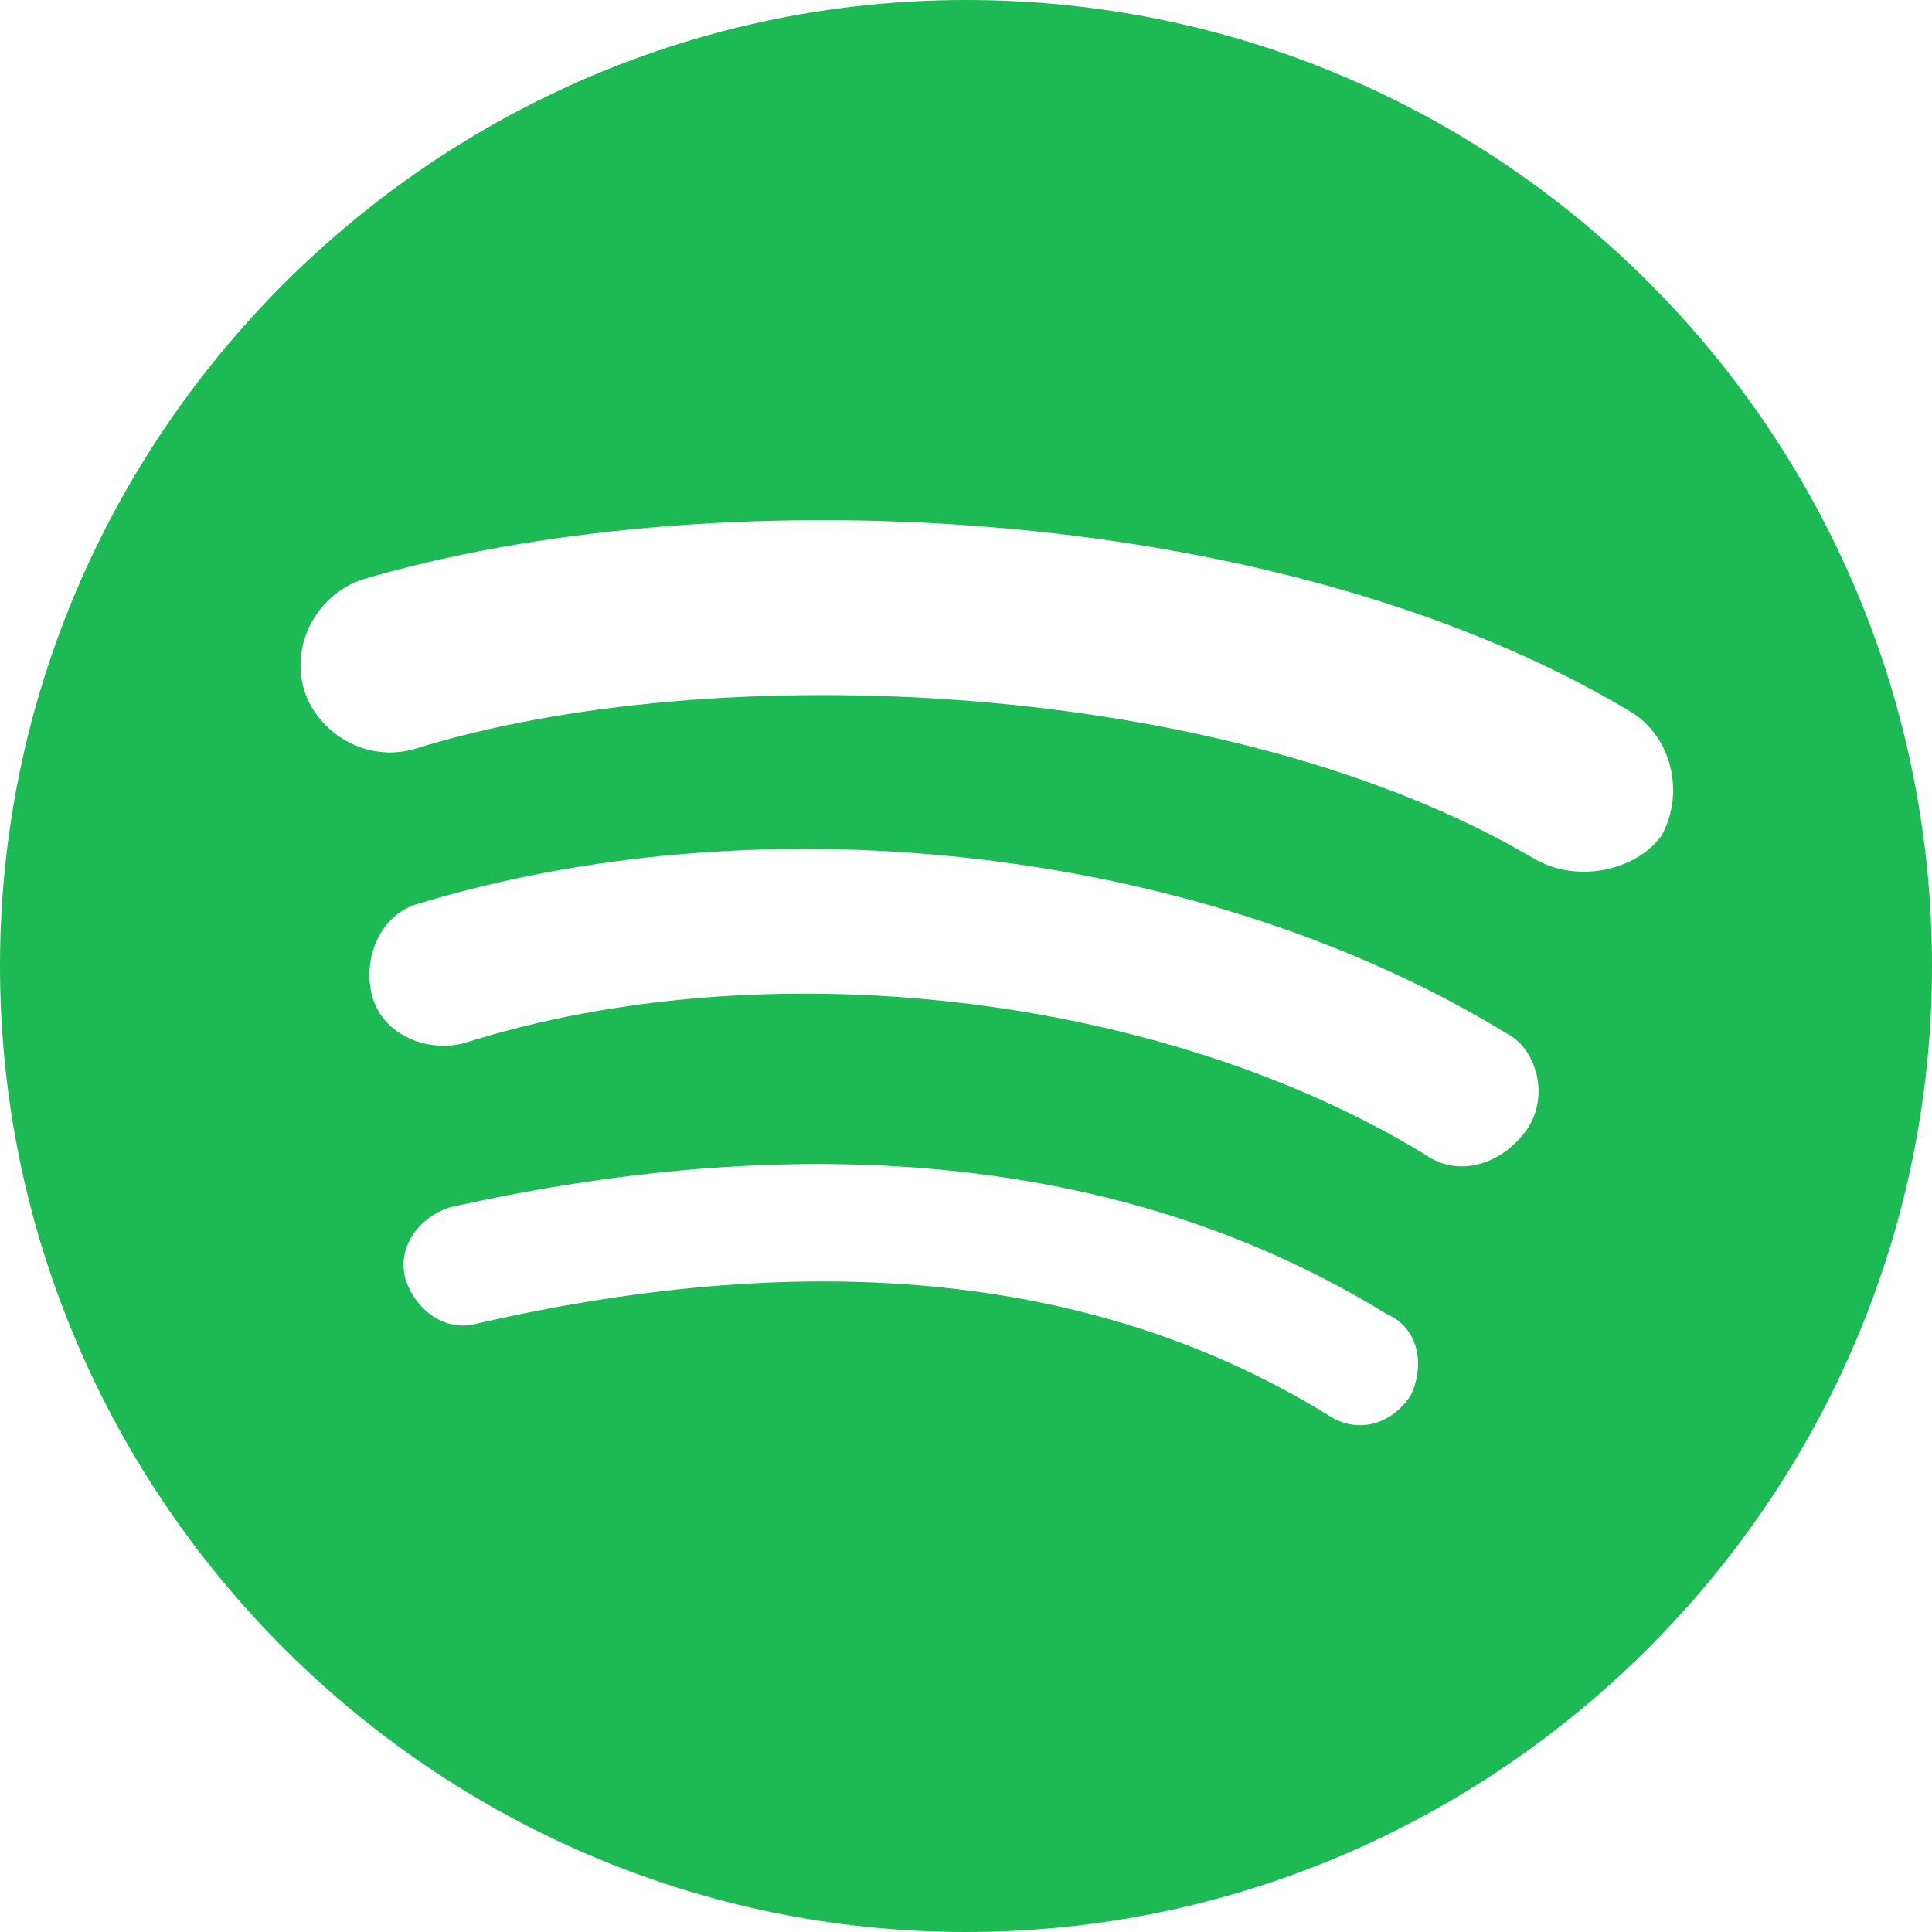
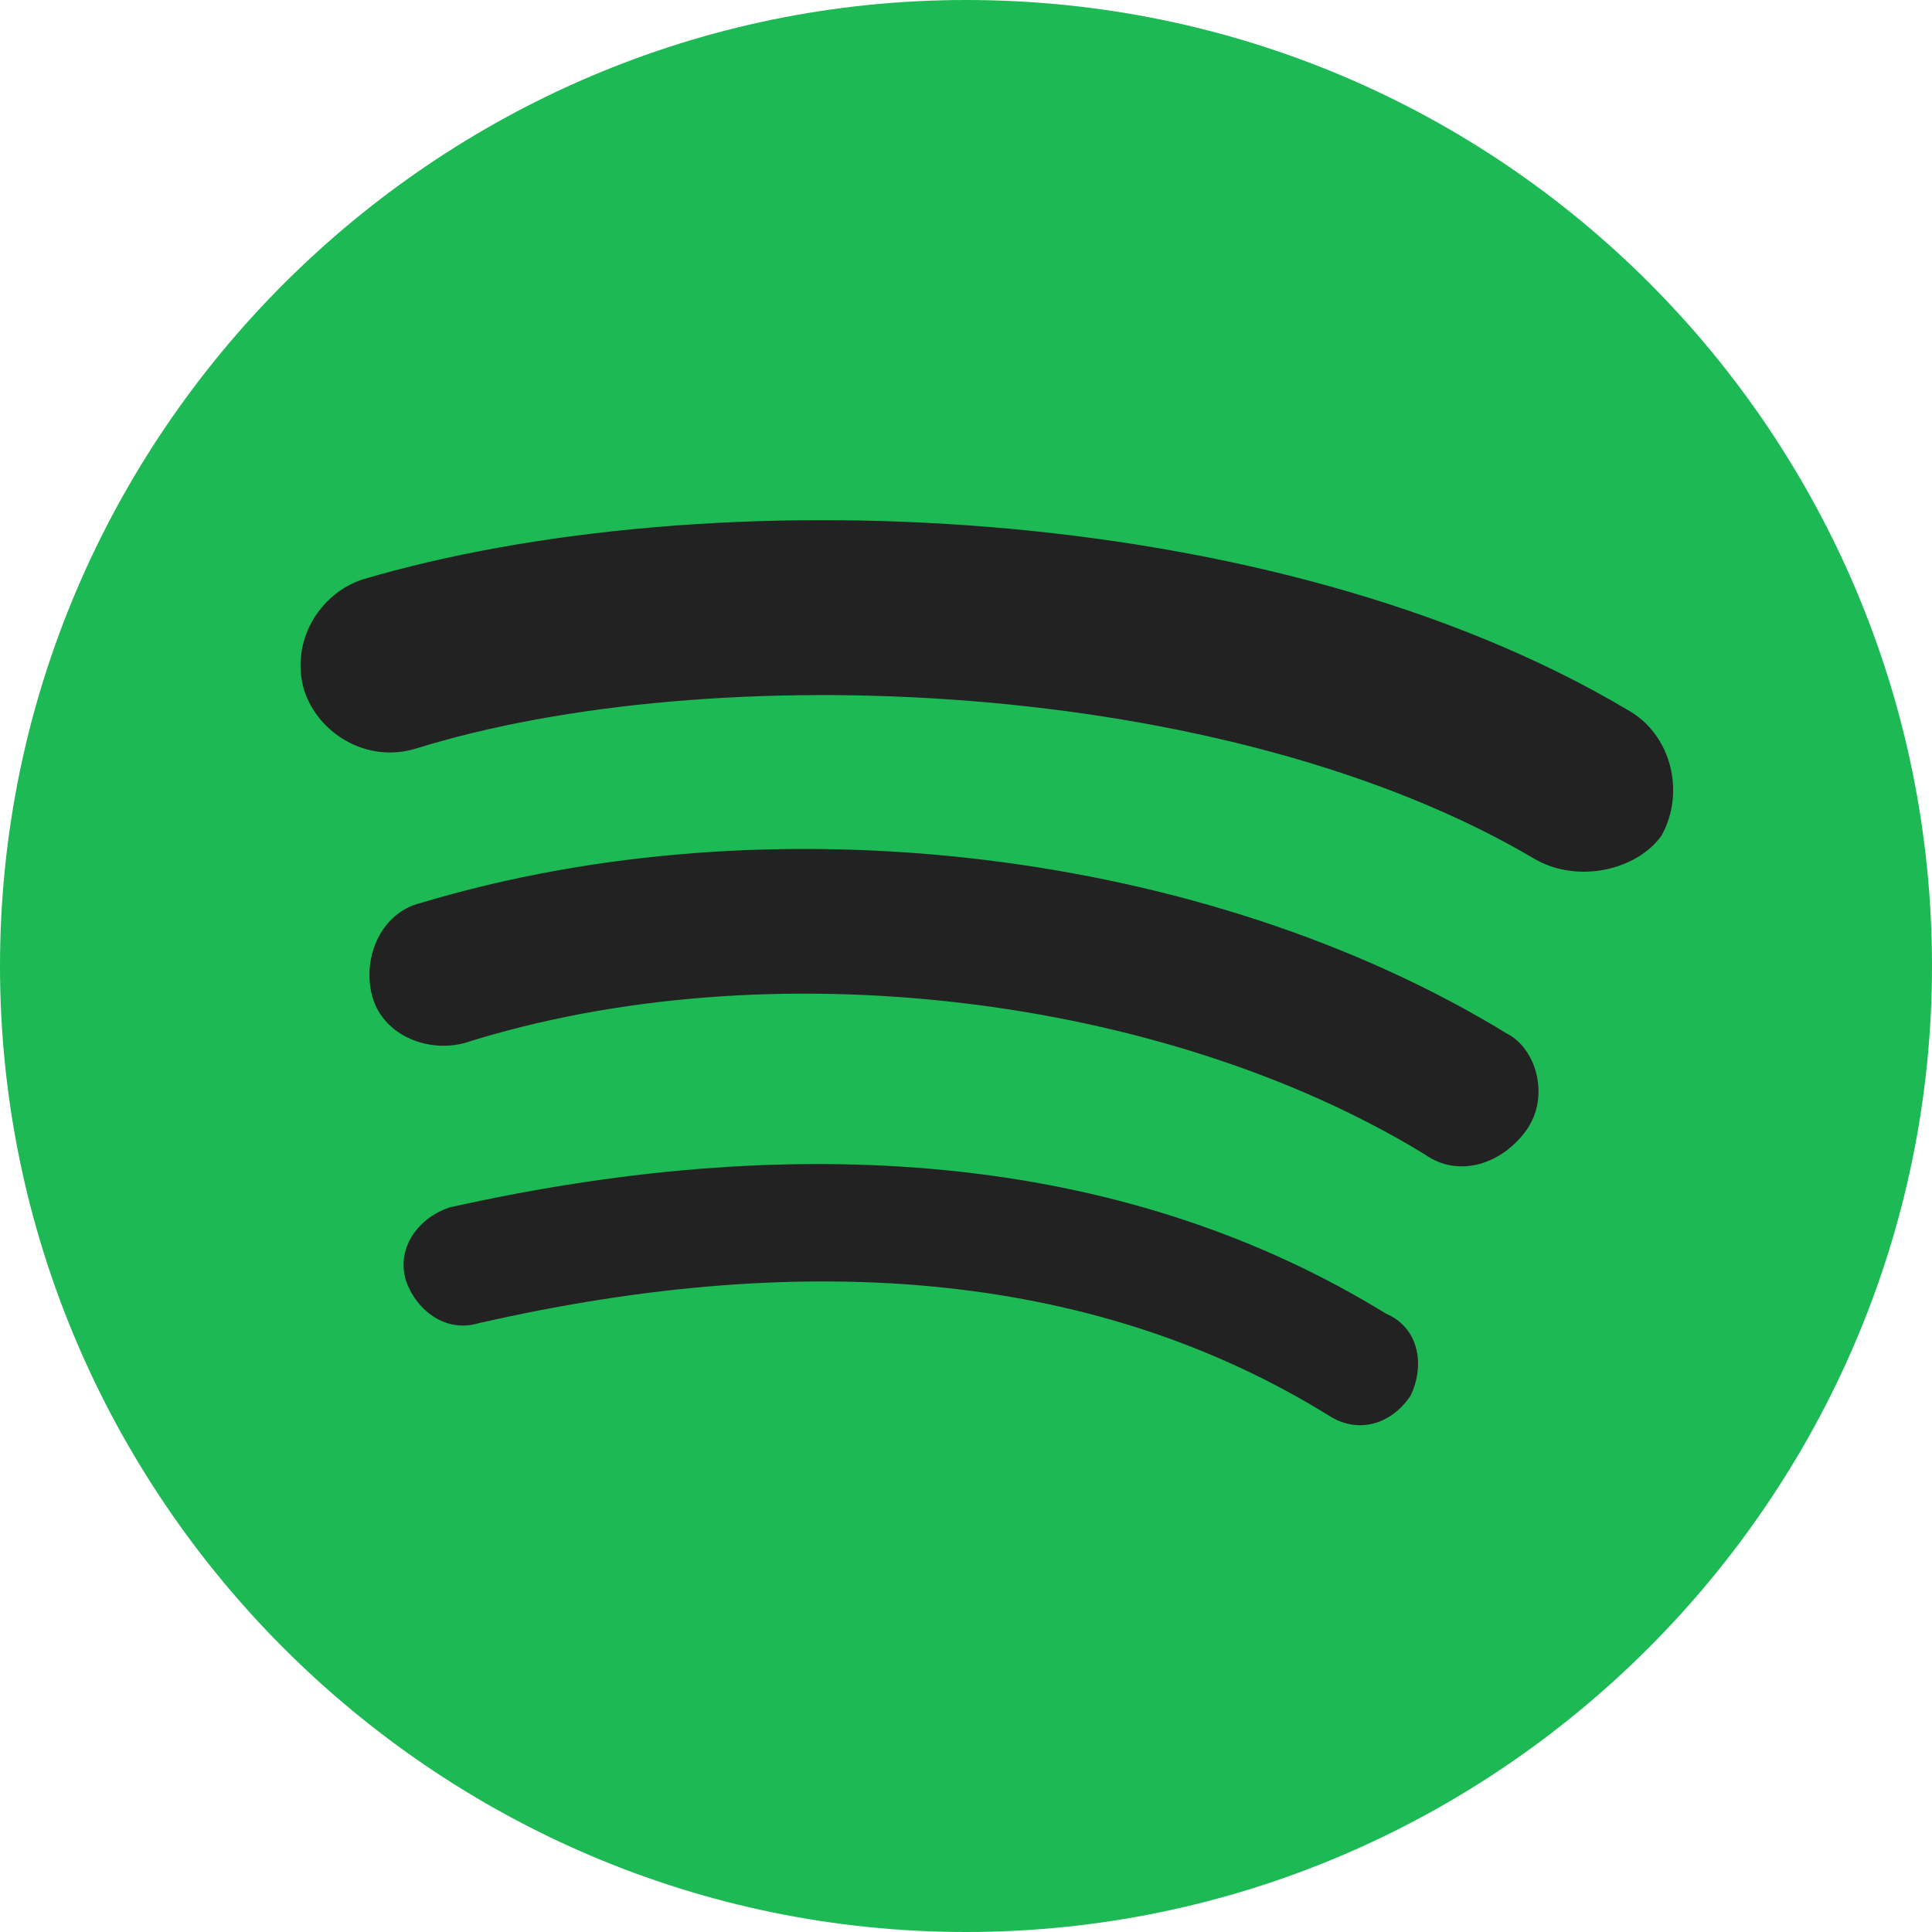
- <svg xmlns="http://www.w3.org/2000/svg" role="img" viewBox="0 0 24 24" fill="#1DB954">
-   <path d="M12 0C5.4 0 0 5.4 0 12s5.4 12 12 12 12-5.4 12-12S18.66 0 12 0zm5.521 17.34c-.24.359-.66.48-1.021.24-2.82-1.74-6.36-2.101-10.561-1.141-.418.122-.779-.179-.899-.539-.12-.421.18-.78.54-.9 4.56-1.021 8.52-.6 11.64 1.32.42.18.479.659.301 1.02zm1.44-3.3c-.301.42-.841.6-1.262.3-3.239-1.98-8.159-2.58-11.939-1.38-.479.12-1.02-.12-1.14-.6-.12-.48.12-1.021.6-1.141C9.6 9.9 15 10.561 18.72 12.84c.361.181.54.78.241 1.2zm.12-3.36C15.24 8.4 8.82 8.16 5.16 9.301c-.6.179-1.2-.181-1.38-.721-.18-.601.18-1.2.72-1.381 4.26-1.26 11.28-1.02 15.721 1.621.539.3.719 1.02.419 1.56-.299.421-1.02.599-1.559.3z" />
+ <svg xmlns="http://www.w3.org/2000/svg" role="img" viewBox="0 0 24 24" fill="#1DB954" version="1.1" id="svg6">
+   <defs id="defs10" />
+   <circle style="fill:#222222;fill-opacity:1;stroke-width:1.398" id="path14" cx="12" cy="12" r="11.536" />
+   <path d="M12 0C5.4 0 0 5.4 0 12s5.4 12 12 12 12-5.4 12-12S18.66 0 12 0zm5.521 17.34c-.24.359-.66.48-1.021.24-2.82-1.74-6.36-2.101-10.561-1.141-.418.122-.779-.179-.899-.539-.12-.421.18-.78.54-.9 4.56-1.021 8.52-.6 11.64 1.32.42.18.479.659.301 1.02zm1.44-3.3c-.301.42-.841.6-1.262.3-3.239-1.98-8.159-2.58-11.939-1.38-.479.12-1.02-.12-1.14-.6-.12-.48.12-1.021.6-1.141C9.6 9.9 15 10.561 18.72 12.84c.361.181.54.78.241 1.2zm.12-3.36C15.24 8.4 8.82 8.16 5.16 9.301c-.6.179-1.2-.181-1.38-.721-.18-.601.18-1.2.72-1.381 4.26-1.26 11.28-1.02 15.721 1.621.539.3.719 1.02.419 1.56-.299.421-1.02.599-1.559.3z" id="path4" />
</svg>
